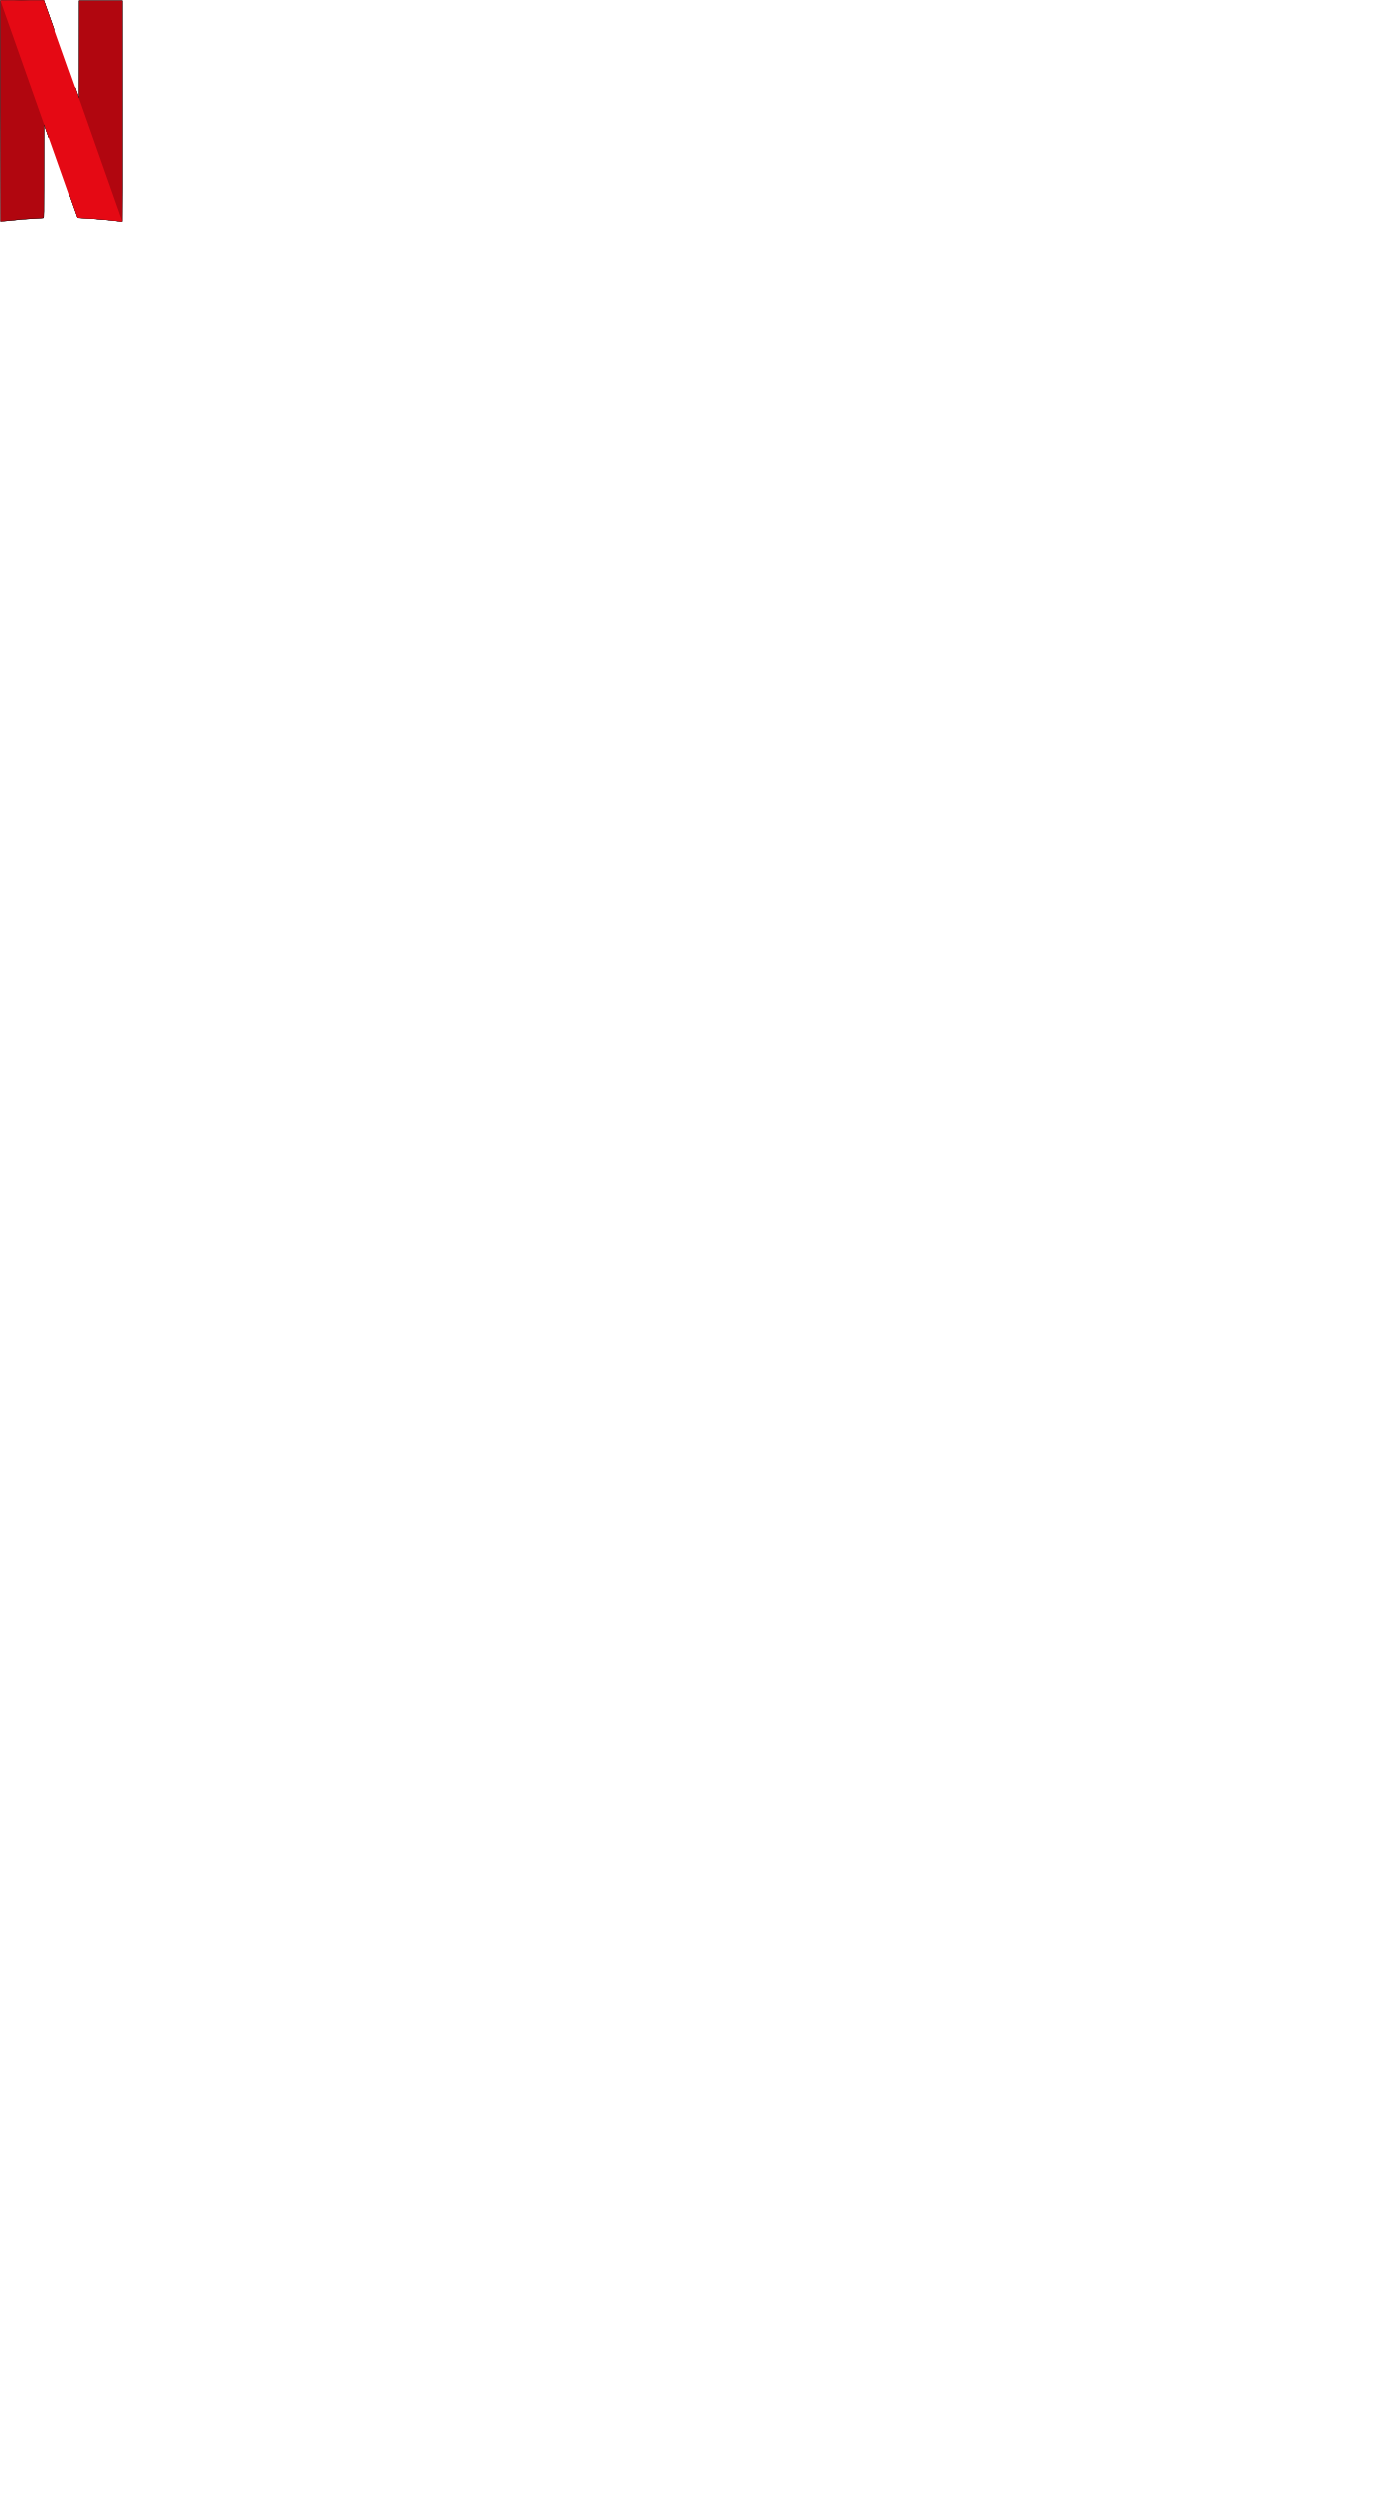
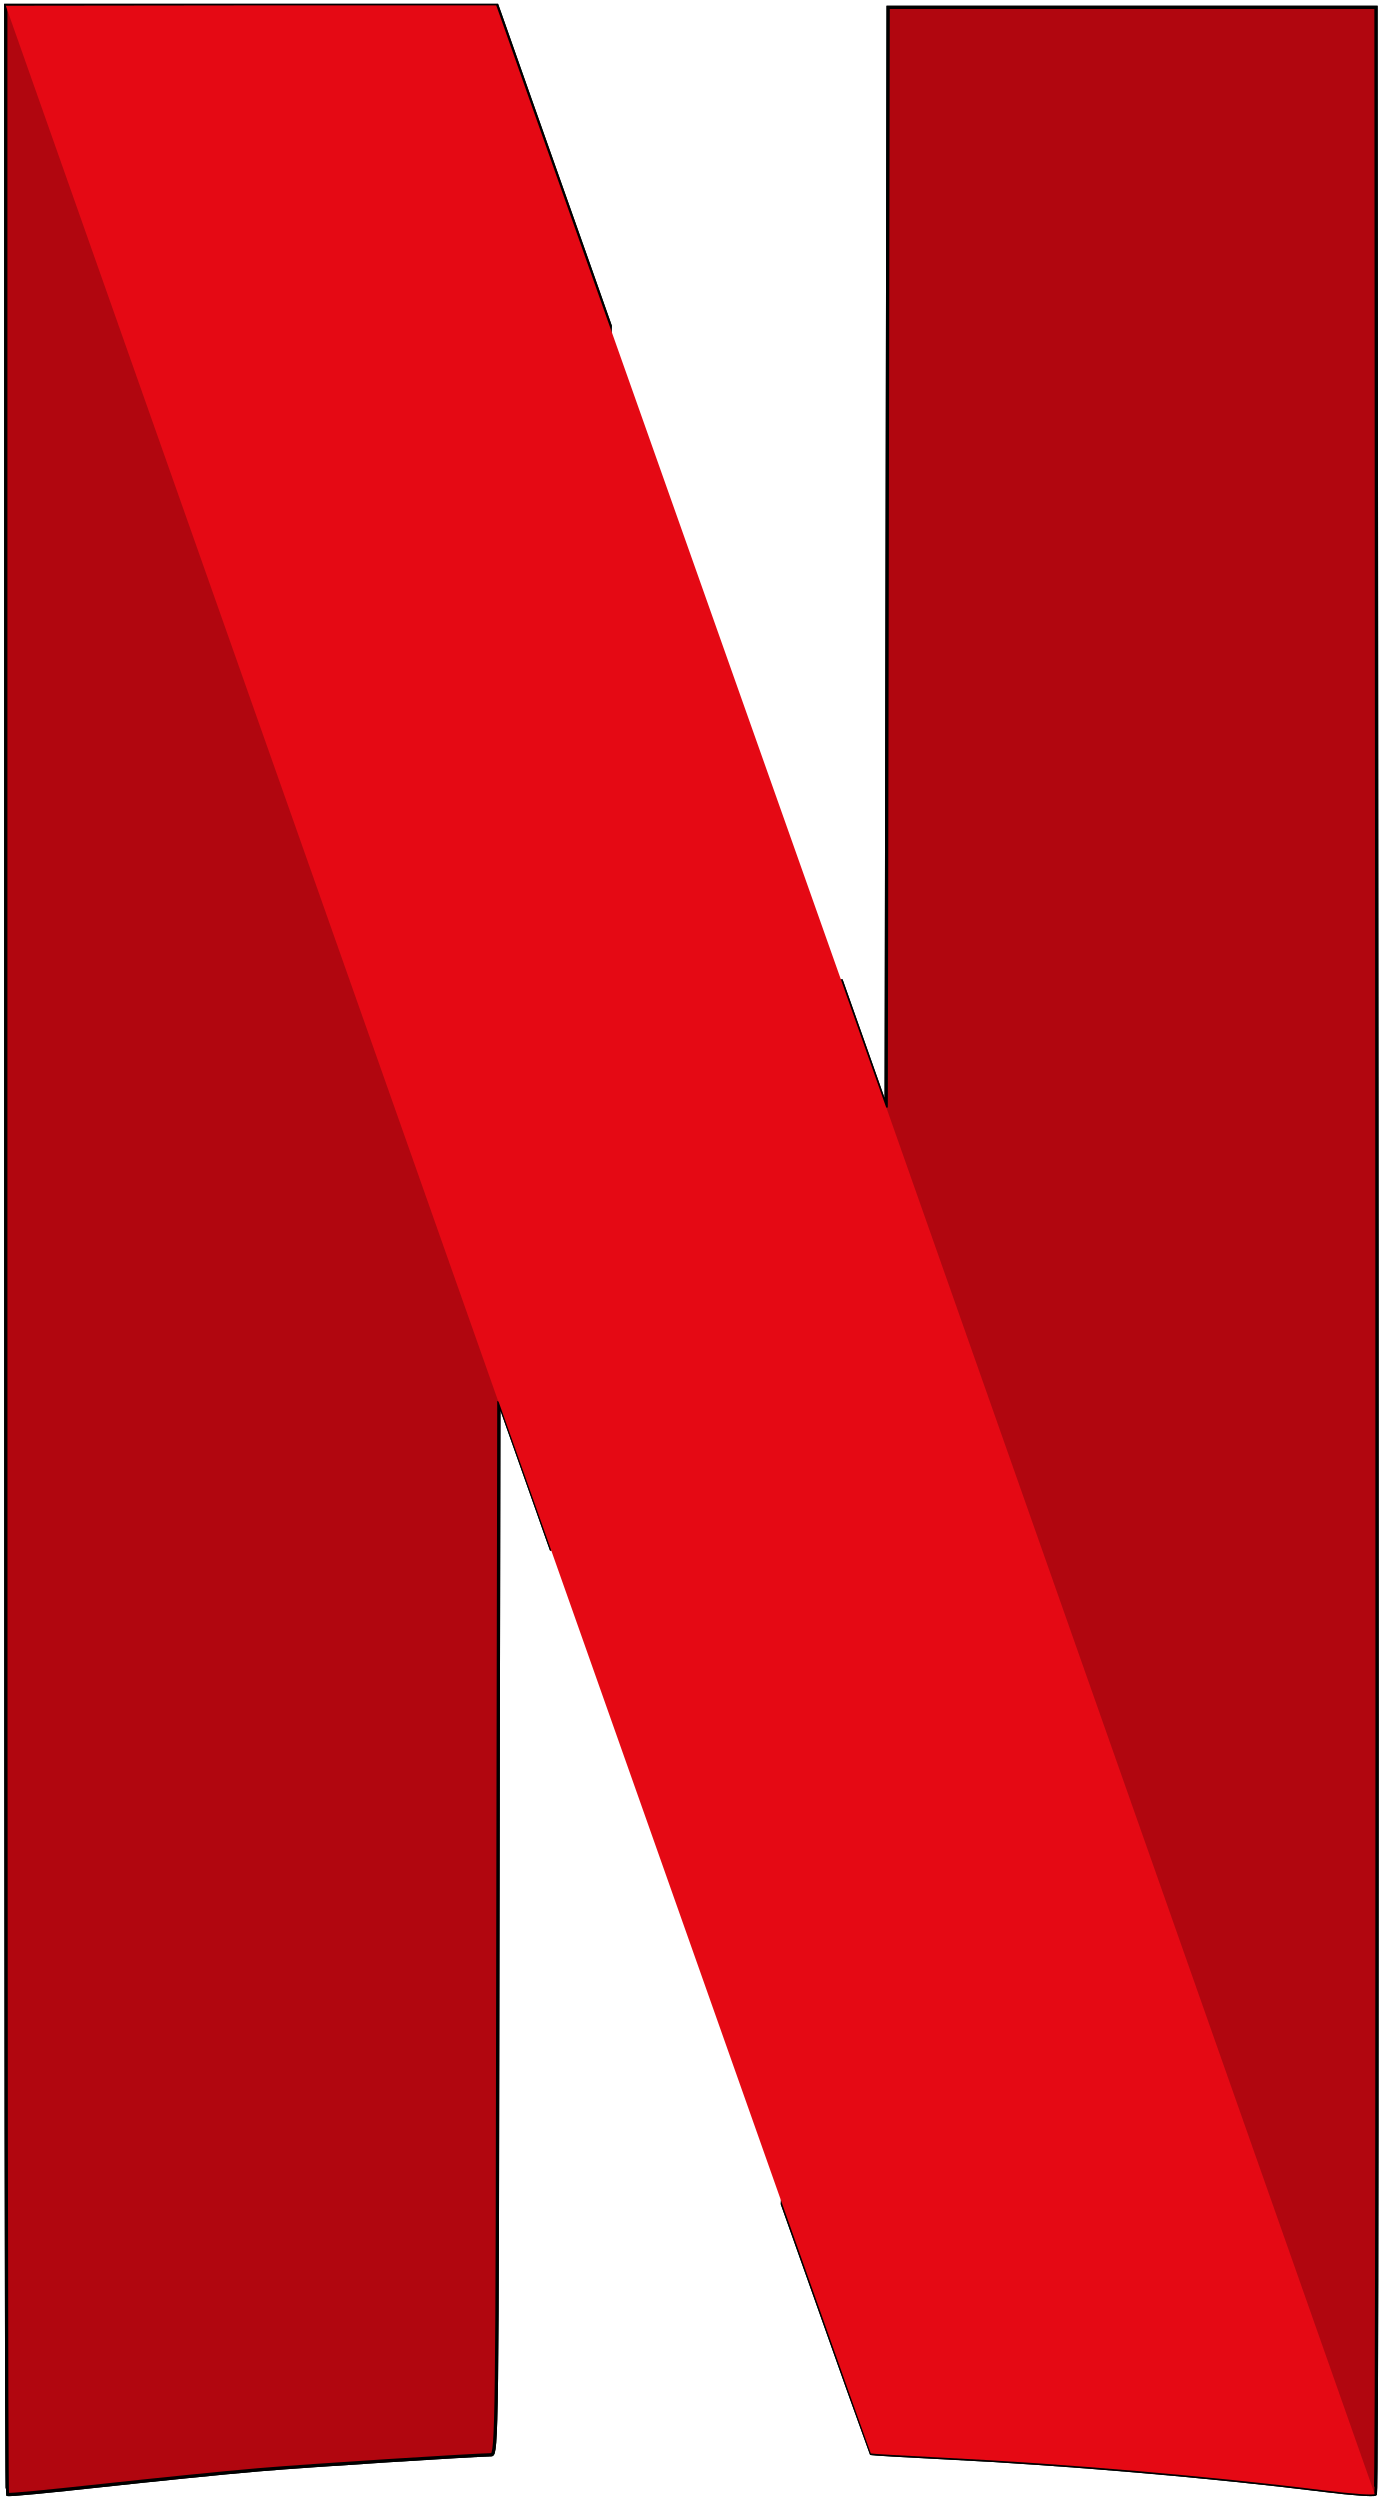
- <svg xmlns="http://www.w3.org/2000/svg" id="svg2" viewbox="0 0 122.8 222" width="1383" height="2500">
+ <svg xmlns="http://www.w3.org/2000/svg" id="svg2" viewBox="0 0 122.8 222" width="1383" height="2500">
  <style>.st0{fill:#b1060f;stroke:#000}.st1{fill:url(#path5719_1_)}.st2{fill:#e50914}</style>
  <g id="layer1" transform="translate(12.495 6.756)">
    <g id="g4182">
      <g id="g5747" transform="translate(81.631 113.771) scale(.29074)">
        <path id="path4155" class="st0" d="M-52.5-412.3l-.3 168-.3 168-13.8-39v-.1l-17.9 374c17.6 49.6 27 76.1 27.1 76.2.1.1 10.1.7 22.2 1.3 36.6 1.8 82 5.7 116.5 10 8 1 14.8 1.5 15.3 1.1s.6-171.4.5-380.1l-.3-379.4h-149z" />
        <path id="path4157" class="st0" d="M-322-412.8V-33c0 208.9.2 380 .5 380.3.3.3 13.2-1 28.8-2.7 15.6-1.7 37.1-3.9 47.8-4.8 16.4-1.4 65.6-4.5 71.2-4.6 1.7 0 1.8-8.5 2-160.9l.3-160.9 11.9 33.6c1.8 5.2 2.4 6.8 4.2 11.9l17.9-373.9c-3.8-10.7-1.8-5.1-6.1-17.3-14.6-41.3-27-76.2-27.5-77.8l-1-2.8h-150z" />
        <path id="path5715" class="st0" d="M-52.5-412.3l-.3 168-.3 168-13.8-39v-.1l-17.9 374c17.6 49.6 27 76.1 27.1 76.2.1.1 10.1.7 22.2 1.3 36.6 1.8 82 5.7 116.5 10 8 1 14.8 1.5 15.3 1.1s.6-171.4.5-380.1l-.3-379.4h-149z" />
        <path id="path5717" class="st0" d="M-322-412.8V-33c0 208.9.2 380 .5 380.3.3.3 13.2-1 28.8-2.7 15.6-1.7 37.1-3.9 47.8-4.8 16.4-1.4 65.6-4.5 71.2-4.6 1.7 0 1.8-8.5 2-160.9l.3-160.9 11.9 33.6c1.8 5.2 2.4 6.8 4.2 11.9l17.9-373.9c-3.8-10.7-1.8-5.1-6.1-17.3-14.6-41.3-27-76.2-27.5-77.8l-1-2.8h-150z" />
        <radialGradient id="path5719_1_" cx="18038.016" cy="-146.44" r="368.717" gradientTransform="matrix(.07072 -.02449 -.897 -2.5906 -1526.665 25.194)" gradientUnits="userSpaceOnUse">
          <stop offset="0" />
          <stop offset="1" stop-opacity="0" />
        </radialGradient>
        <path id="path5719" class="st1" d="M-322-412.8v213.2l150.2 398.4c0-9.1 0-14.1.1-24.5l.3-160.9 11.9 33.6C-93.5 234.2-58 334.6-57.8 334.8c.1.1 10.1.7 22.2 1.3 36.6 1.8 82 5.7 116.5 10 8 1 14.8 1.5 15.3 1.1.3-.3.5-84.1.5-202.4L-52.7-285l-.1 40.7-.3 168-13.8-39c-13.5-38.1-22.5-63.6-76.8-217-14.6-41.3-27-76.2-27.5-77.8l-1-2.8H-322v.1z" />
        <path id="path5721" class="st2" d="M-322-412.8l150.5 426.5v-.2l11.9 33.6C-93.5 234.2-58 334.6-57.8 334.8c.1.1 10.1.7 22.2 1.3 36.6 1.8 82 5.7 116.5 10 7.9 1 14.8 1.5 15.2 1.1L-53.1-76.4v.1l-13.8-39c-13.5-38.1-22.5-63.6-76.8-217-14.6-41.3-27-76.2-27.5-77.8l-1-2.8h-74.9l-74.9.1z" />
      </g>
    </g>
  </g>
</svg>
